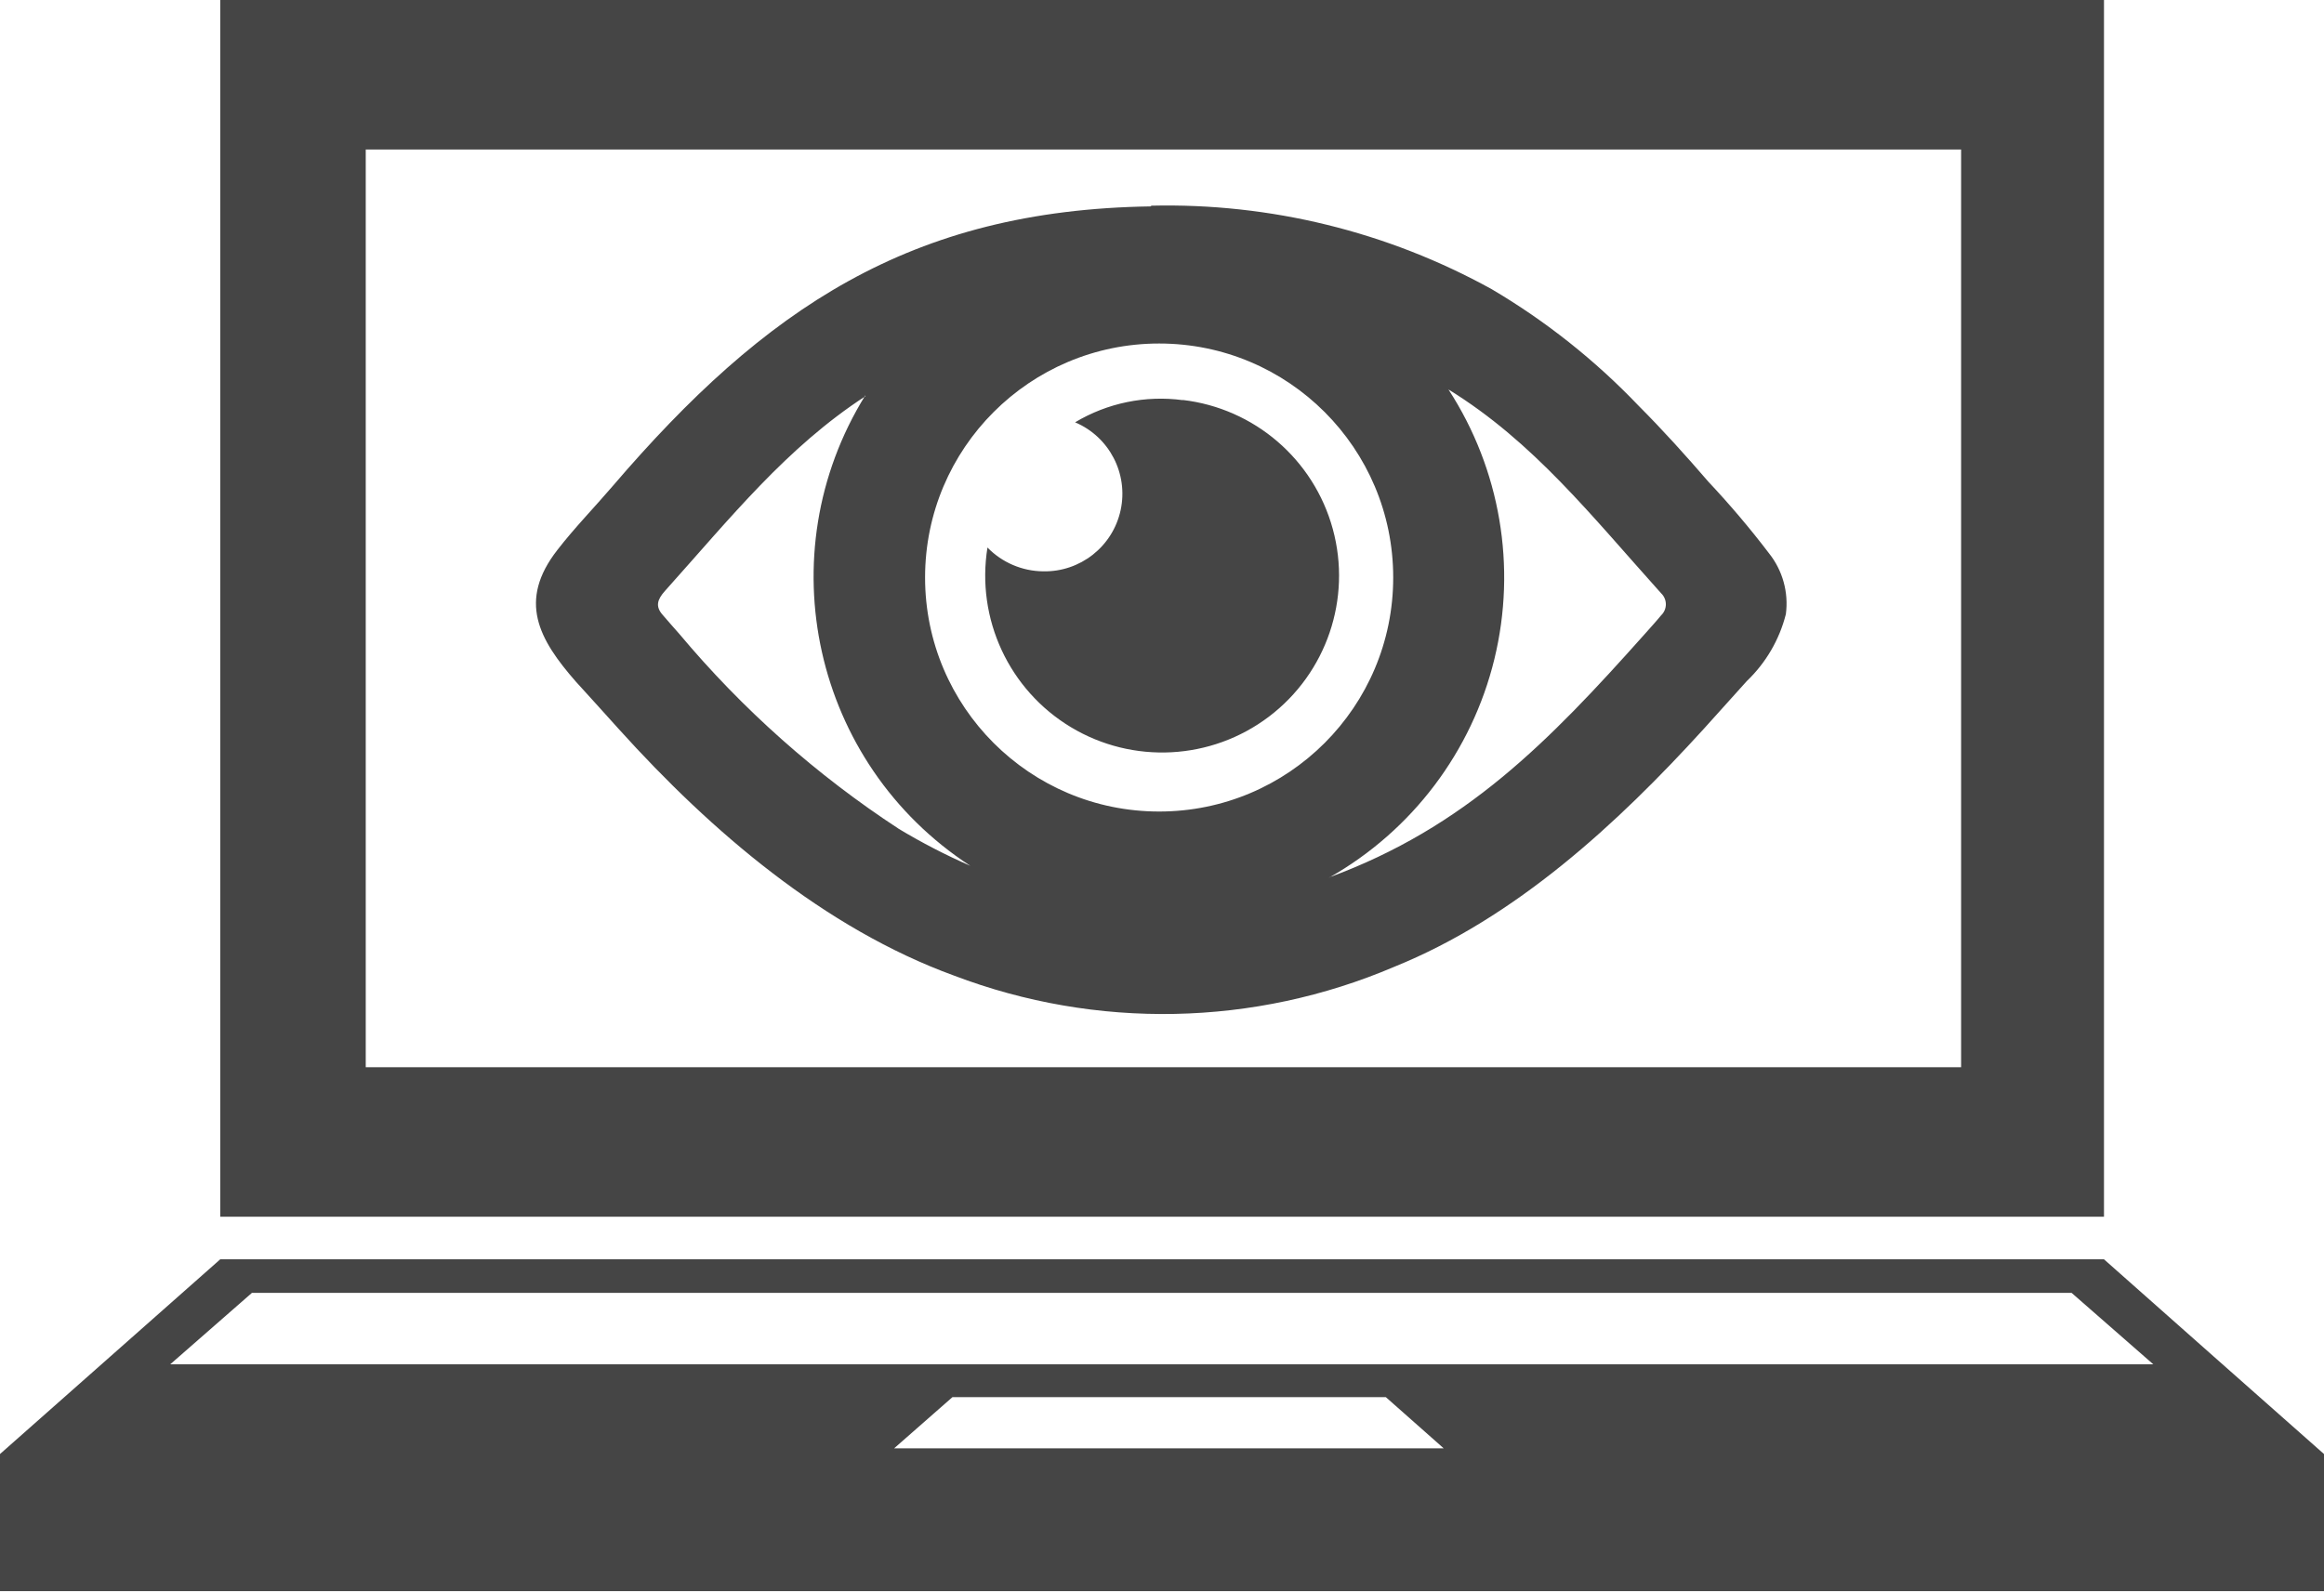
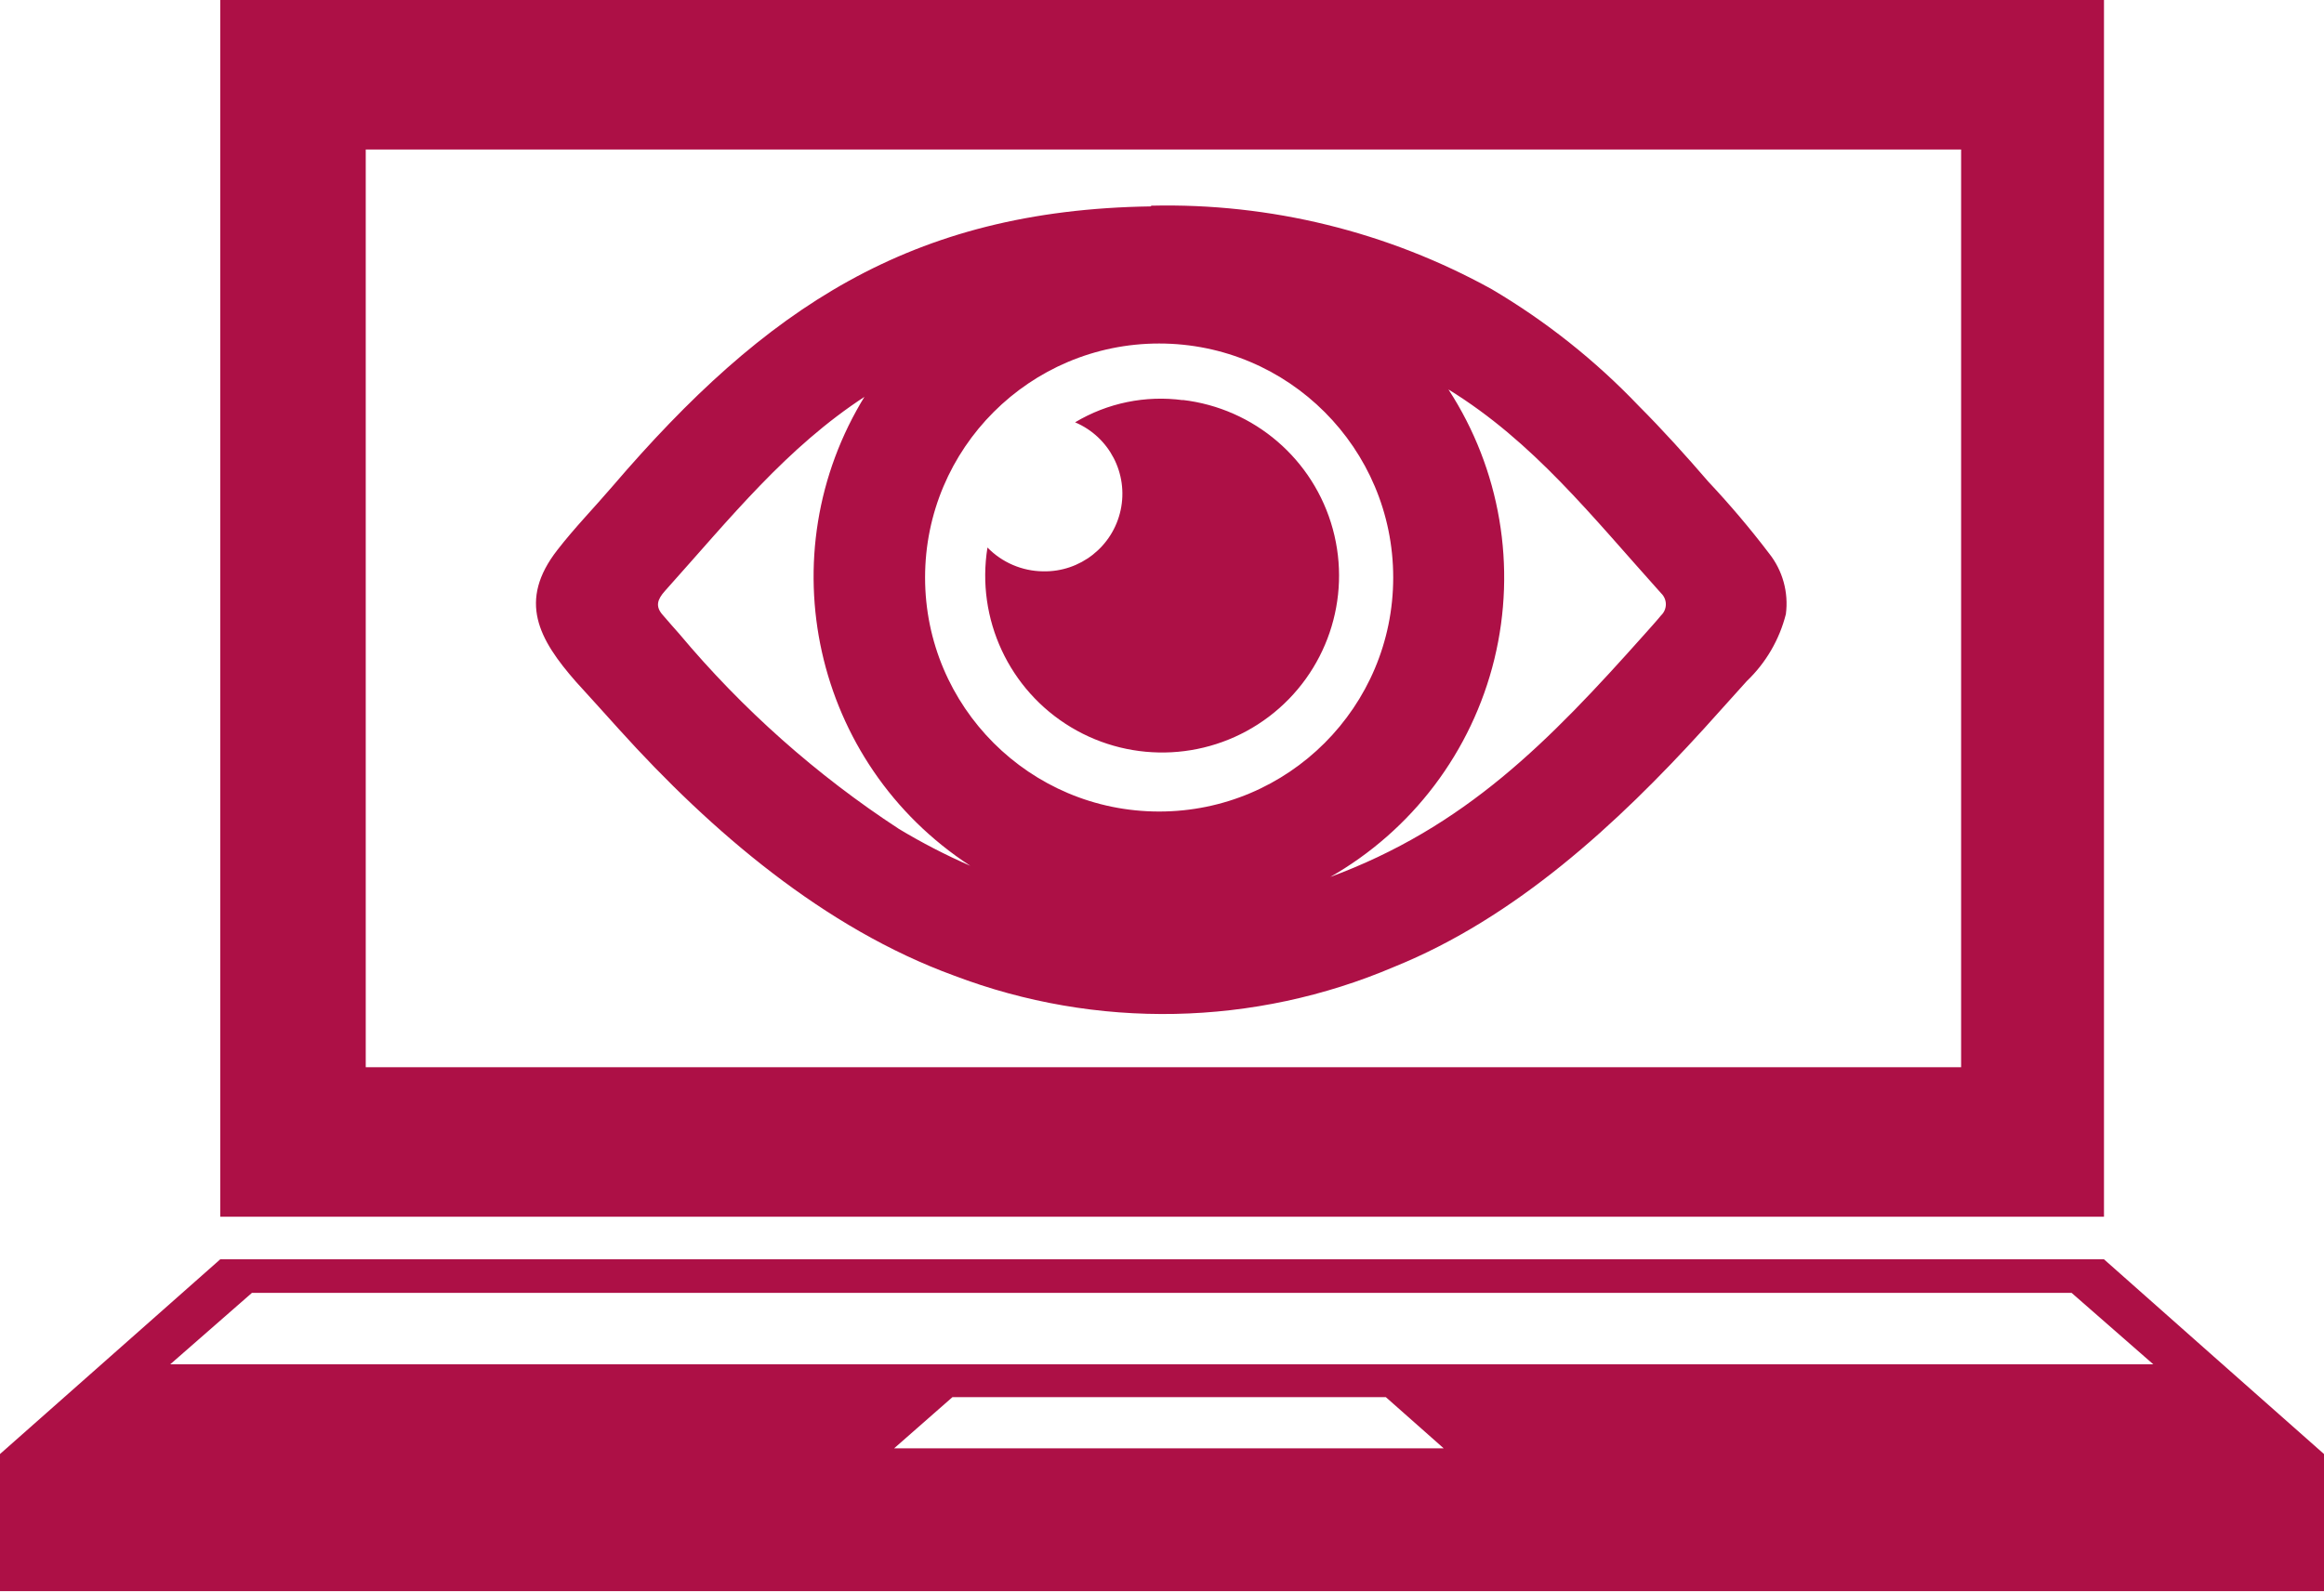
<svg xmlns="http://www.w3.org/2000/svg" viewBox="0 0 97.6 66.84">
  <defs>
-     <style>.cls-1{fill:#454545;fill-rule:evenodd;}</style>
+     <style>.cls-1{fill:#ad1046;}</style>
  </defs>
  <g id="Слой_2" data-name="Слой 2">
    <g id="Isolation_Mode" data-name="Isolation Mode">
      <path class="cls-1" d="M48.35,8.64a28.18,28.18,0,0,1,14.3,3.51,28.63,28.63,0,0,1,6.17,4.9c1,1,2,2.11,2.93,3.19a37.88,37.88,0,0,1,2.54,3A3.39,3.39,0,0,1,75,25.8a5.88,5.88,0,0,1-1.64,2.81l-1.8,2c-3.64,4-7.91,7.94-13,10a24.72,24.72,0,0,1-18.5.37C34.63,39,29.88,34.94,26,30.64c-.61-.67-1.21-1.35-1.81-2-1.57-1.79-2.45-3.4-.78-5.54.72-.93,1.55-1.78,2.32-2.68,6.39-7.46,12.5-11.6,22.6-11.75Zm-12,8c-3.32,2.16-5.65,5.09-8.43,8.19-.31.35-.41.64-.09,1s.46.54.7.8a42,42,0,0,0,9.22,8.19,26,26,0,0,0,3,1.55,14.48,14.48,0,0,1-4.41-19.76ZM55.81,36.86c5.72-2.1,9.23-5.7,13.25-10.21.23-.26.47-.52.7-.8a.64.64,0,0,0,0-.93c-2.94-3.27-5.36-6.36-8.93-8.56a14.49,14.49,0,0,1-5,20.5ZM48.68,14.43a9.83,9.83,0,1,0,9.83,9.83,9.83,9.83,0,0,0-9.83-9.83Zm1,2.38a7,7,0,0,0-4.53.93A3.26,3.26,0,0,1,43.8,24a3.31,3.31,0,0,1-2.33-1,7.43,7.43,0,1,0,8.19-6.2Z" />
      <path class="cls-1" d="M88.36,52.9H9.25L0,61.08v5.76H97.6V61.08c-3.08-2.73-6.17-5.45-9.24-8.18Zm-6-46.62h-67V44.83h67V6.28Zm6,44.83H9.25V0H88.36V51.11ZM58.2,58.69l2.43,2.15H37.55L40,58.69ZM87,54.31l3.43,3H7.15l3.43-3Z" />
    </g>
  </g>
</svg>
